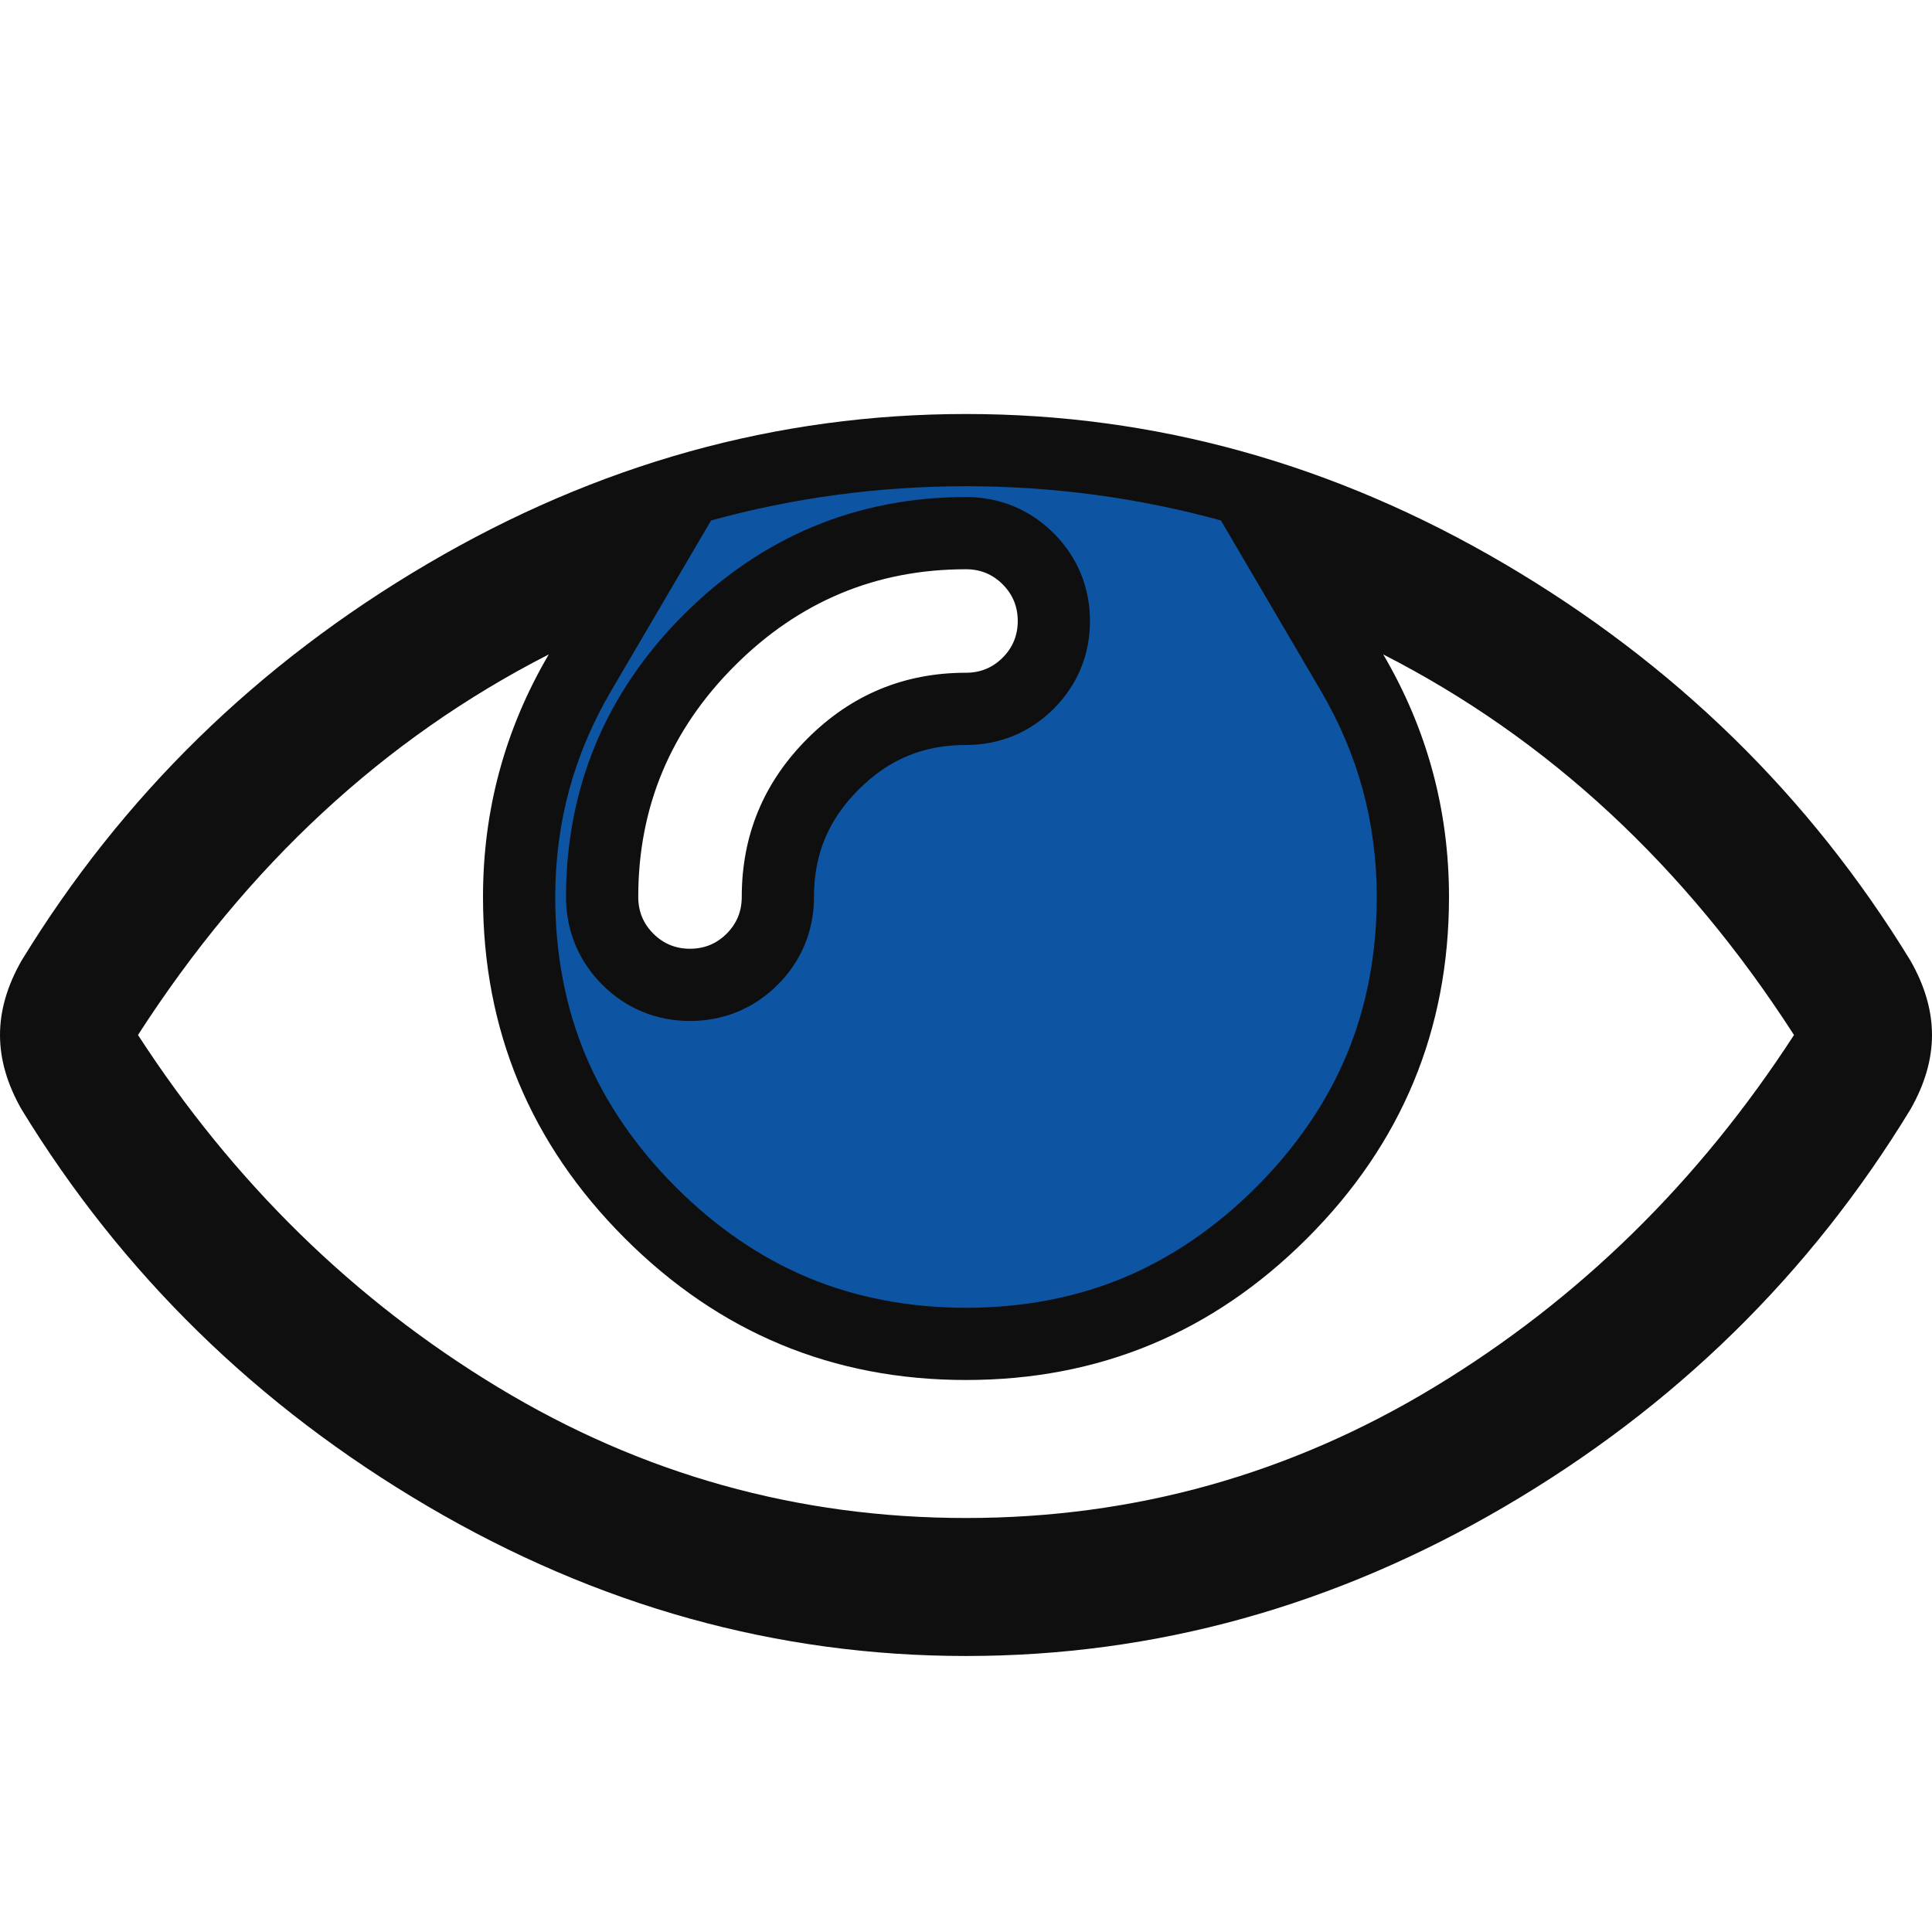
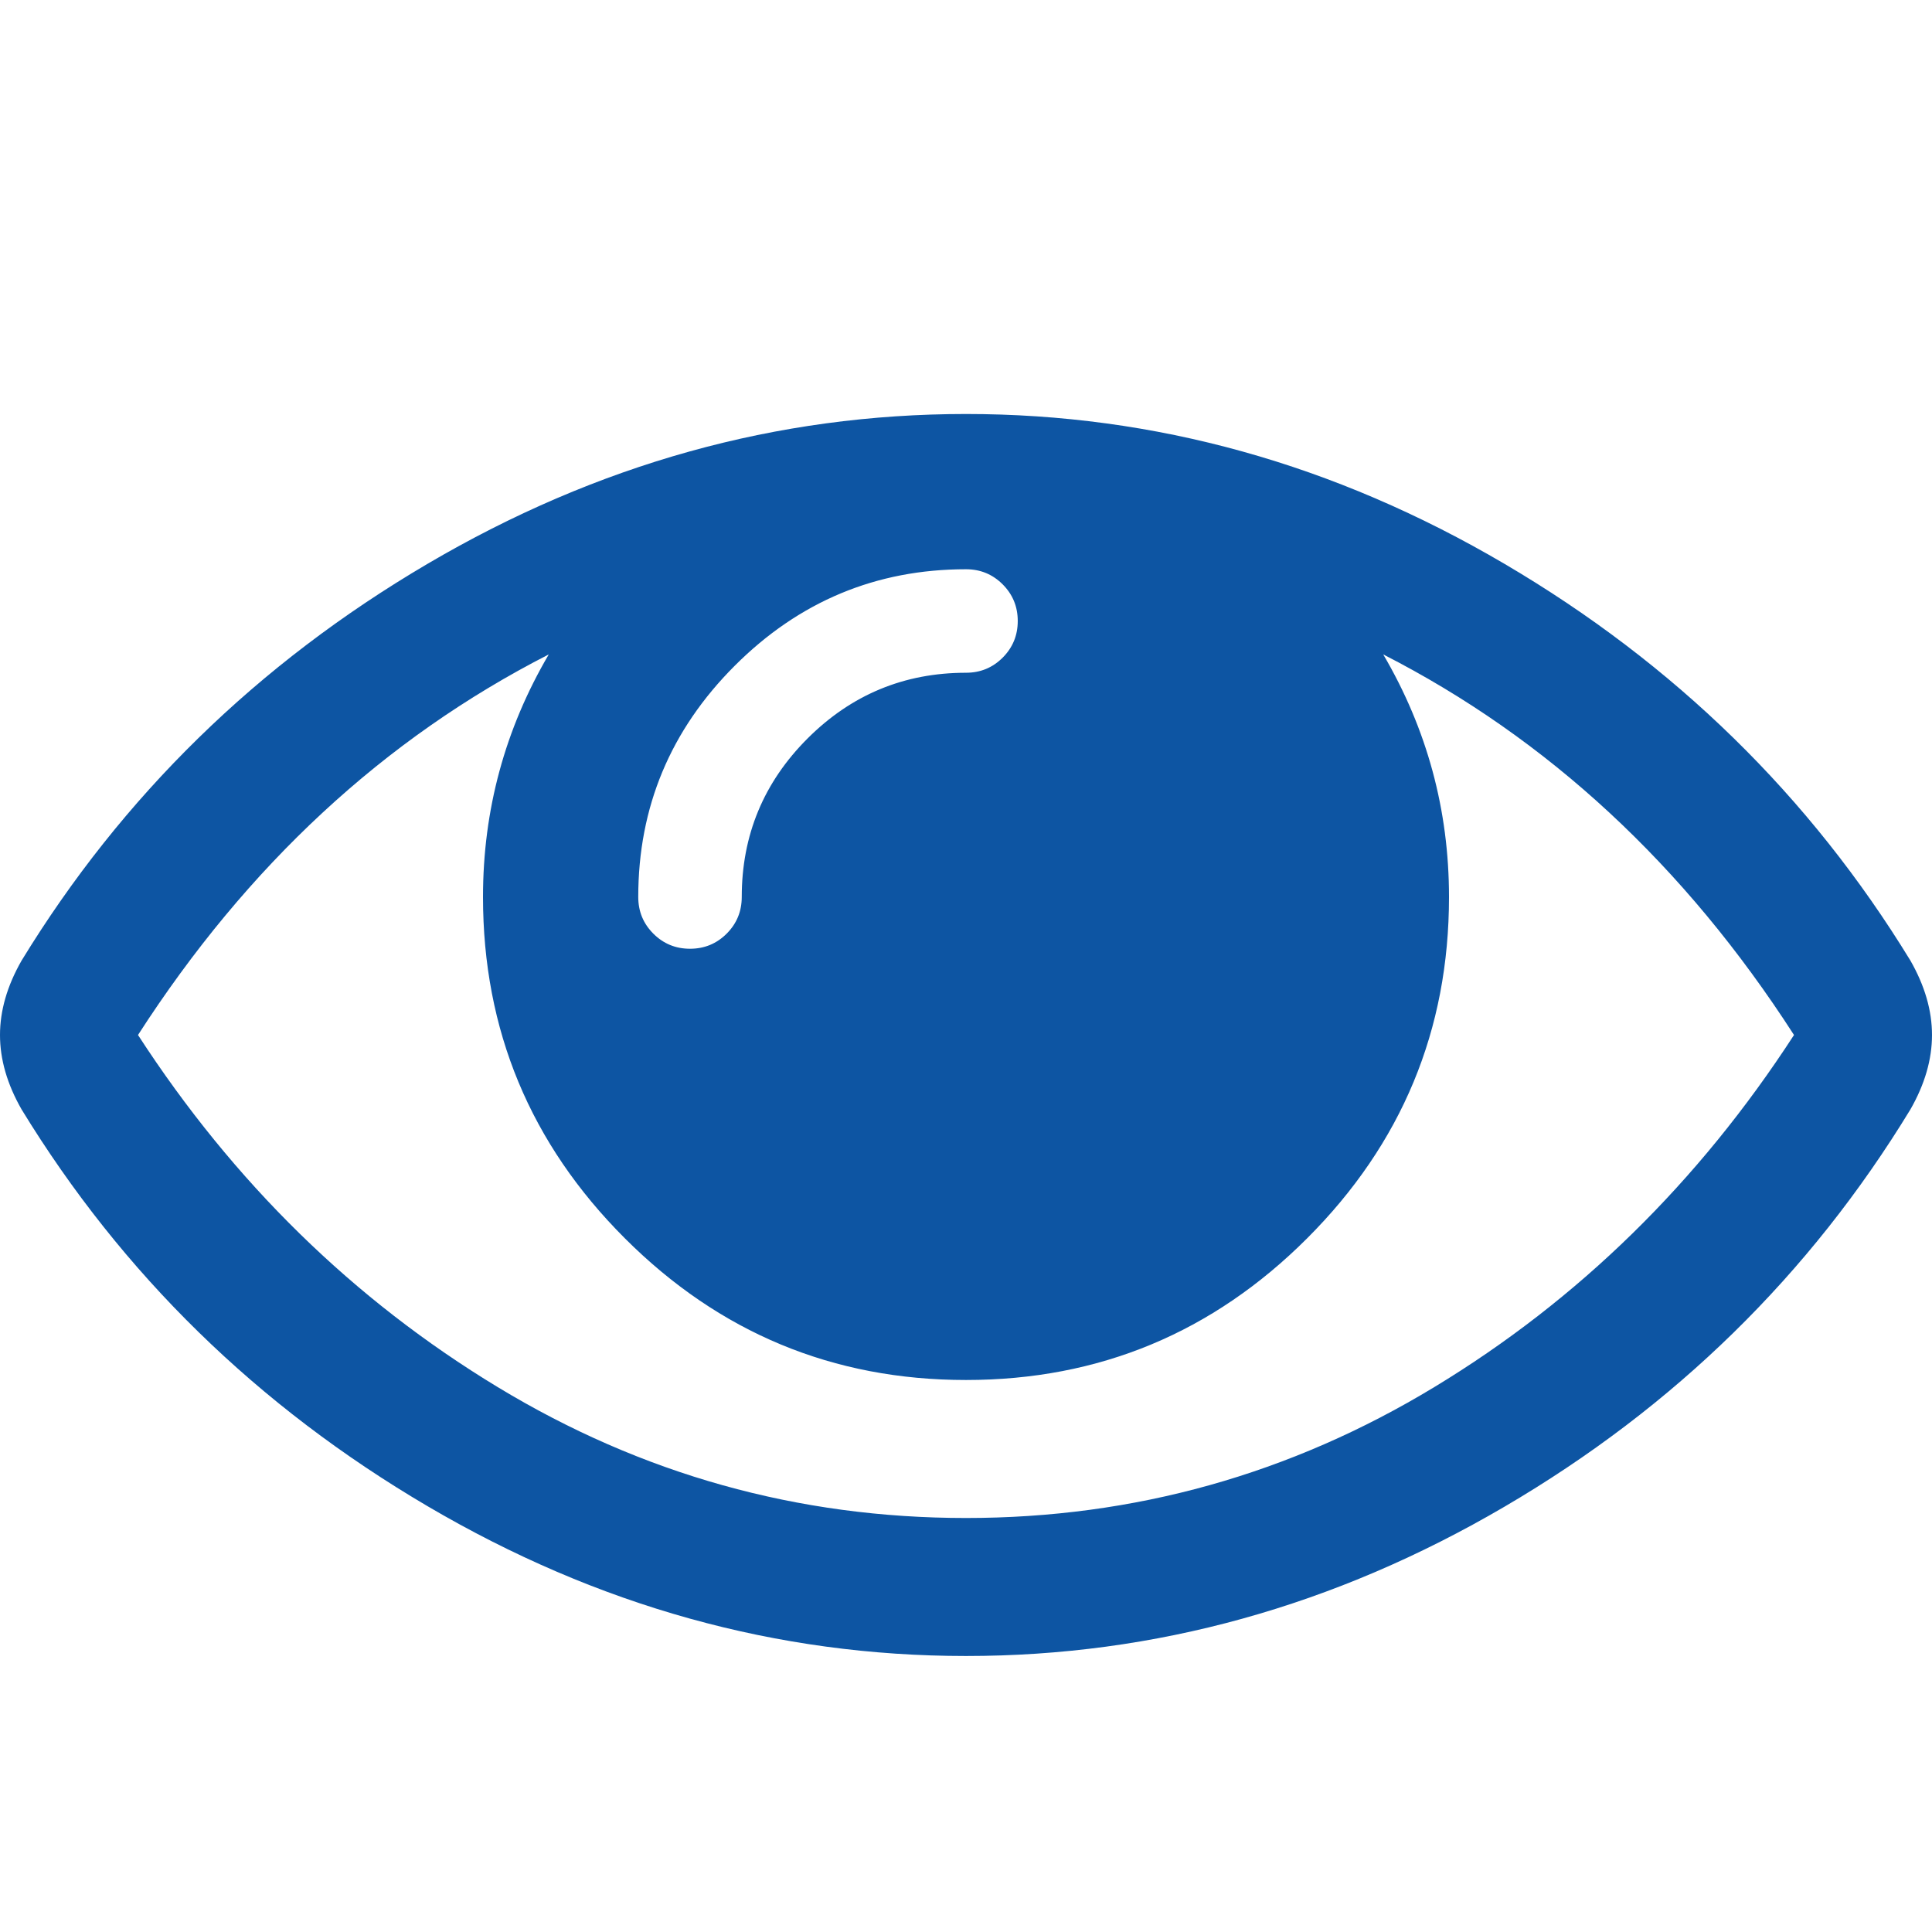
- <svg xmlns="http://www.w3.org/2000/svg" width="1792" height="1792" viewBox="0 0 1792 1792">
-   <path fill="#0D55A3" d="M896 1502.5c-84.222 0-167.458-11.279-247.395-33.523-80.062-22.279-159.171-56.213-235.131-100.857-76.129-44.743-145.415-97.423-205.934-156.576-60.353-58.99-113.743-126.136-158.689-199.575C38.665 994.015 33.5 976.532 33.5 960c0-16.529 5.164-34.012 15.349-51.963 44.948-73.444 98.335-140.586 158.692-199.58 60.519-59.152 129.805-111.833 205.934-156.576 75.96-44.645 155.069-78.578 235.131-100.857C728.543 428.779 811.779 417.5 896 417.5s167.457 11.279 247.394 33.524c80.062 22.279 159.172 56.212 235.132 100.857 76.128 44.743 145.414 97.423 205.933 156.576 60.354 58.991 113.744 126.139 158.691 199.577 10.187 17.955 15.351 35.437 15.351 51.966 0 16.541-5.171 34.032-15.369 51.998-44.947 73.765-98.337 141.117-158.688 200.187-60.502 59.216-129.767 111.839-205.871 156.407-75.964 44.487-155.079 78.301-235.147 100.501C1063.478 1491.26 980.233 1502.5 896 1502.5zM493.759 577.168c-78.715 40.217-151.817 91.36-217.276 152.008C211.219 789.643 151.787 861.2 99.836 941.86L88.11 960.066l11.786 18.166c45.465 70.078 97.46 133.946 154.542 189.831 57.158 55.958 120.982 105.445 189.7 147.087 69.123 41.888 142.205 73.762 217.214 94.737C736.369 1430.864 815.315 1441.5 896 1441.5s159.632-10.636 234.646-31.612c75.009-20.976 148.091-52.85 217.215-94.737 68.717-41.642 132.541-91.129 189.698-147.087 57.083-55.885 109.078-119.752 154.544-189.83l11.786-18.167-11.726-18.206c-51.951-80.66-111.384-152.217-176.646-212.684-65.459-60.648-138.562-111.792-217.276-152.008l-102.202-52.217 58.064 98.997C1291.526 687.751 1310.5 757.75 1310.5 832c0 56.944-10.198 110.363-30.312 158.772-20.122 48.432-50.866 93.528-91.377 134.039-40.511 40.512-85.608 71.255-134.04 91.378-48.407 20.113-101.826 30.311-158.771 30.311-56.945 0-110.363-10.198-158.772-30.311-48.432-20.123-93.53-50.866-134.04-91.377-40.511-40.511-71.254-85.608-91.377-134.04C491.698 942.363 481.5 888.945 481.5 832c0-74.251 18.975-144.25 56.396-208.051l58.066-98.998-102.203 52.217zM896 494.5c-92.151 0-172.29 33.414-238.188 99.312S558.5 739.848 558.5 832c0 22.164 8.234 42.112 23.813 57.689C597.888 905.265 617.837 913.5 640 913.5c22.162 0 42.11-8.234 57.688-23.812C713.266 874.11 721.5 854.162 721.5 832c0-48.532 16.744-88.868 51.188-123.312S847.469 657.5 896 657.5c22.162 0 42.11-8.234 57.688-23.812C969.266 618.11 977.5 598.162 977.5 576c0-22.16-8.233-42.108-23.811-57.687C938.109 502.734 918.16 494.5 896 494.5z" />
-   <path fill="#0F0F0F" d="M896 451c80.497 0 160.039 10.683 236.453 31.755l92.754 158.142c17.232 29.38 30.312 60.295 38.877 91.885C1272.655 764.393 1277 797.775 1277 832c0 52.51-9.335 101.604-27.747 145.918-18.431 44.361-46.736 85.812-84.129 123.206-37.394 37.393-78.846 65.698-123.206 84.129C997.605 1203.665 948.511 1213 896 1213s-101.604-9.335-145.919-27.747c-44.36-18.431-85.812-46.736-123.205-84.13-37.393-37.393-65.698-78.844-84.129-123.204C524.336 933.604 515 884.51 515 832c0-34.225 4.345-67.607 12.916-99.218 8.564-31.59 21.645-62.504 38.877-91.884l92.757-158.144C735.963 461.682 815.503 451 896 451M640 947c31.24 0 59.379-11.627 81.376-33.624C743.373 891.379 755 863.24 755 832c0-19.952 3.314-37.639 10.133-54.07 6.831-16.46 17.05-31.361 31.243-45.554 14.193-14.192 29.093-24.412 45.553-31.243C858.362 694.314 876.048 691 896 691c31.24 0 59.379-11.627 81.376-33.624C999.373 635.379 1011 607.24 1011 576c0-31.238-11.626-59.377-33.626-81.378C955.377 472.626 927.239 461 896 461c-50.375 0-98.126 9.267-141.925 27.542-43.689 18.229-84.046 45.677-119.951 81.582-35.905 35.905-63.353 76.262-81.583 119.951C534.266 733.874 525 781.625 525 832c0 31.242 11.628 59.382 33.622 81.374C580.618 935.372 608.759 947 640 947m256-563c-175.334 0-341.834 46.334-499.5 139C238.833 615.667 113.333 738.334 20 891 6.666 914.334 0 937.334 0 960c0 22.667 6.666 45.667 20 69 93.333 152.667 218.833 275.334 376.5 368 157.666 92.667 324.166 139 499.5 139 175.333 0 341.833-46.166 499.5-138.5 157.666-92.333 283.166-215.166 376.5-368.5 13.333-23.333 20-46.333 20-69 0-22.666-6.667-45.666-20-69-93.334-152.666-218.834-275.333-376.5-368-157.667-92.666-324.167-139-499.5-139zM640 880c-13.334 0-24.667-4.666-34-14-9.334-9.333-14-20.666-14-34 0-83.333 29.833-154.833 89.5-214.5C741.166 557.834 812.666 528 896 528c13.333 0 24.666 4.667 34 14 9.333 9.334 14 20.667 14 34 0 13.334-4.667 24.667-14 34-9.334 9.334-20.667 14-34 14-57.334 0-106.334 20.334-147 61-40.667 40.667-61 89.667-61 147 0 13.334-4.667 24.667-14 34-9.334 9.334-20.667 14-34 14zm256 400c123.333 0 228.833-43.833 316.5-131.5 87.666-87.666 131.5-193.166 131.5-316.5 0-80.666-20.334-155.666-61-225 152.666 78 279.666 195.667 381 353-88.667 136.667-199.834 245.5-333.5 326.5-133.667 81-278.5 121.5-434.5 121.5s-300.834-40.5-434.5-121.5c-133.667-81-244.834-189.833-333.5-326.5 101.333-157.333 228.333-275 381-353-40.667 69.334-61 144.334-61 225 0 123.334 43.833 228.834 131.5 316.5C667.166 1236.167 772.666 1280 896 1280z" />
+ <svg xmlns="http://www.w3.org/2000/svg" width="1792" height="1792" viewBox="0 0 1792 1792" version="1.1" id="svg6">
+   <defs id="defs10" />
+   <path fill="#0D55A3" d="M896 1502.5c-84.222 0-167.458-11.279-247.395-33.523-80.062-22.279-159.171-56.213-235.131-100.857-76.129-44.743-145.415-97.423-205.934-156.576-60.353-58.99-113.743-126.136-158.689-199.575C38.665 994.015 33.5 976.532 33.5 960c0-16.529 5.164-34.012 15.349-51.963 44.948-73.444 98.335-140.586 158.692-199.58 60.519-59.152 129.805-111.833 205.934-156.576 75.96-44.645 155.069-78.578 235.131-100.857C728.543 428.779 811.779 417.5 896 417.5s167.457 11.279 247.394 33.524c80.062 22.279 159.172 56.212 235.132 100.857 76.128 44.743 145.414 97.423 205.933 156.576 60.354 58.991 113.744 126.139 158.691 199.577 10.187 17.955 15.351 35.437 15.351 51.966 0 16.541-5.171 34.032-15.369 51.998-44.947 73.765-98.337 141.117-158.688 200.187-60.502 59.216-129.767 111.839-205.871 156.407-75.964 44.487-155.079 78.301-235.147 100.501C1063.478 1491.26 980.233 1502.5 896 1502.5zM493.759 577.168c-78.715 40.217-151.817 91.36-217.276 152.008C211.219 789.643 151.787 861.2 99.836 941.86L88.11 960.066l11.786 18.166c45.465 70.078 97.46 133.946 154.542 189.831 57.158 55.958 120.982 105.445 189.7 147.087 69.123 41.888 142.205 73.762 217.214 94.737C736.369 1430.864 815.315 1441.5 896 1441.5s159.632-10.636 234.646-31.612c75.009-20.976 148.091-52.85 217.215-94.737 68.717-41.642 132.541-91.129 189.698-147.087 57.083-55.885 109.078-119.752 154.544-189.83l11.786-18.167-11.726-18.206c-51.951-80.66-111.384-152.217-176.646-212.684-65.459-60.648-138.562-111.792-217.276-152.008l-102.202-52.217 58.064 98.997C1291.526 687.751 1310.5 757.75 1310.5 832c0 56.944-10.198 110.363-30.312 158.772-20.122 48.432-50.866 93.528-91.377 134.039-40.511 40.512-85.608 71.255-134.04 91.378-48.407 20.113-101.826 30.311-158.771 30.311-56.945 0-110.363-10.198-158.772-30.311-48.432-20.123-93.53-50.866-134.04-91.377-40.511-40.511-71.254-85.608-91.377-134.04C491.698 942.363 481.5 888.945 481.5 832c0-74.251 18.975-144.25 56.396-208.051l58.066-98.998-102.203 52.217zM896 494.5c-92.151 0-172.29 33.414-238.188 99.312S558.5 739.848 558.5 832c0 22.164 8.234 42.112 23.813 57.689C597.888 905.265 617.837 913.5 640 913.5c22.162 0 42.11-8.234 57.688-23.812C713.266 874.11 721.5 854.162 721.5 832c0-48.532 16.744-88.868 51.188-123.312S847.469 657.5 896 657.5c22.162 0 42.11-8.234 57.688-23.812C969.266 618.11 977.5 598.162 977.5 576c0-22.16-8.233-42.108-23.811-57.687C938.109 502.734 918.16 494.5 896 494.5z" id="path2" />
+   <path d="M896 451c80.497 0 160.039 10.683 236.453 31.755l92.754 158.142c17.232 29.38 30.312 60.295 38.877 91.885C1272.655 764.393 1277 797.775 1277 832c0 52.51-9.335 101.604-27.747 145.918-18.431 44.361-46.736 85.812-84.129 123.206-37.394 37.393-78.846 65.698-123.206 84.129C997.605 1203.665 948.511 1213 896 1213s-101.604-9.335-145.919-27.747c-44.36-18.431-85.812-46.736-123.205-84.13-37.393-37.393-65.698-78.844-84.129-123.204C524.336 933.604 515 884.51 515 832c0-34.225 4.345-67.607 12.916-99.218 8.564-31.59 21.645-62.504 38.877-91.884l92.757-158.144C735.963 461.682 815.503 451 896 451M640 947c31.24 0 59.379-11.627 81.376-33.624C743.373 891.379 755 863.24 755 832c0-19.952 3.314-37.639 10.133-54.07 6.831-16.46 17.05-31.361 31.243-45.554 14.193-14.192 29.093-24.412 45.553-31.243C858.362 694.314 876.048 691 896 691c31.24 0 59.379-11.627 81.376-33.624C999.373 635.379 1011 607.24 1011 576c0-31.238-11.626-59.377-33.626-81.378C955.377 472.626 927.239 461 896 461c-50.375 0-98.126 9.267-141.925 27.542-43.689 18.229-84.046 45.677-119.951 81.582-35.905 35.905-63.353 76.262-81.583 119.951C534.266 733.874 525 781.625 525 832c0 31.242 11.628 59.382 33.622 81.374C580.618 935.372 608.759 947 640 947m256-563c-175.334 0-341.834 46.334-499.5 139C238.833 615.667 113.333 738.334 20 891 6.666 914.334 0 937.334 0 960c0 22.667 6.666 45.667 20 69 93.333 152.667 218.833 275.334 376.5 368 157.666 92.667 324.166 139 499.5 139 175.333 0 341.833-46.166 499.5-138.5 157.666-92.333 283.166-215.166 376.5-368.5 13.333-23.333 20-46.333 20-69 0-22.666-6.667-45.666-20-69-93.334-152.666-218.834-275.333-376.5-368-157.667-92.666-324.167-139-499.5-139zM640 880c-13.334 0-24.667-4.666-34-14-9.334-9.333-14-20.666-14-34 0-83.333 29.833-154.833 89.5-214.5C741.166 557.834 812.666 528 896 528c13.333 0 24.666 4.667 34 14 9.333 9.334 14 20.667 14 34 0 13.334-4.667 24.667-14 34-9.334 9.334-20.667 14-34 14-57.334 0-106.334 20.334-147 61-40.667 40.667-61 89.667-61 147 0 13.334-4.667 24.667-14 34-9.334 9.334-20.667 14-34 14zm256 400c123.333 0 228.833-43.833 316.5-131.5 87.666-87.666 131.5-193.166 131.5-316.5 0-80.666-20.334-155.666-61-225 152.666 78 279.666 195.667 381 353-88.667 136.667-199.834 245.5-333.5 326.5-133.667 81-278.5 121.5-434.5 121.5s-300.834-40.5-434.5-121.5c-133.667-81-244.834-189.833-333.5-326.5 101.333-157.333 228.333-275 381-353-40.667 69.334-61 144.334-61 225 0 123.334 43.833 228.834 131.5 316.5C667.166 1236.167 772.666 1280 896 1280z" id="path4" fill="#0F0F0F" style="fill:#0d55a3;fill-opacity:1" />
</svg>
